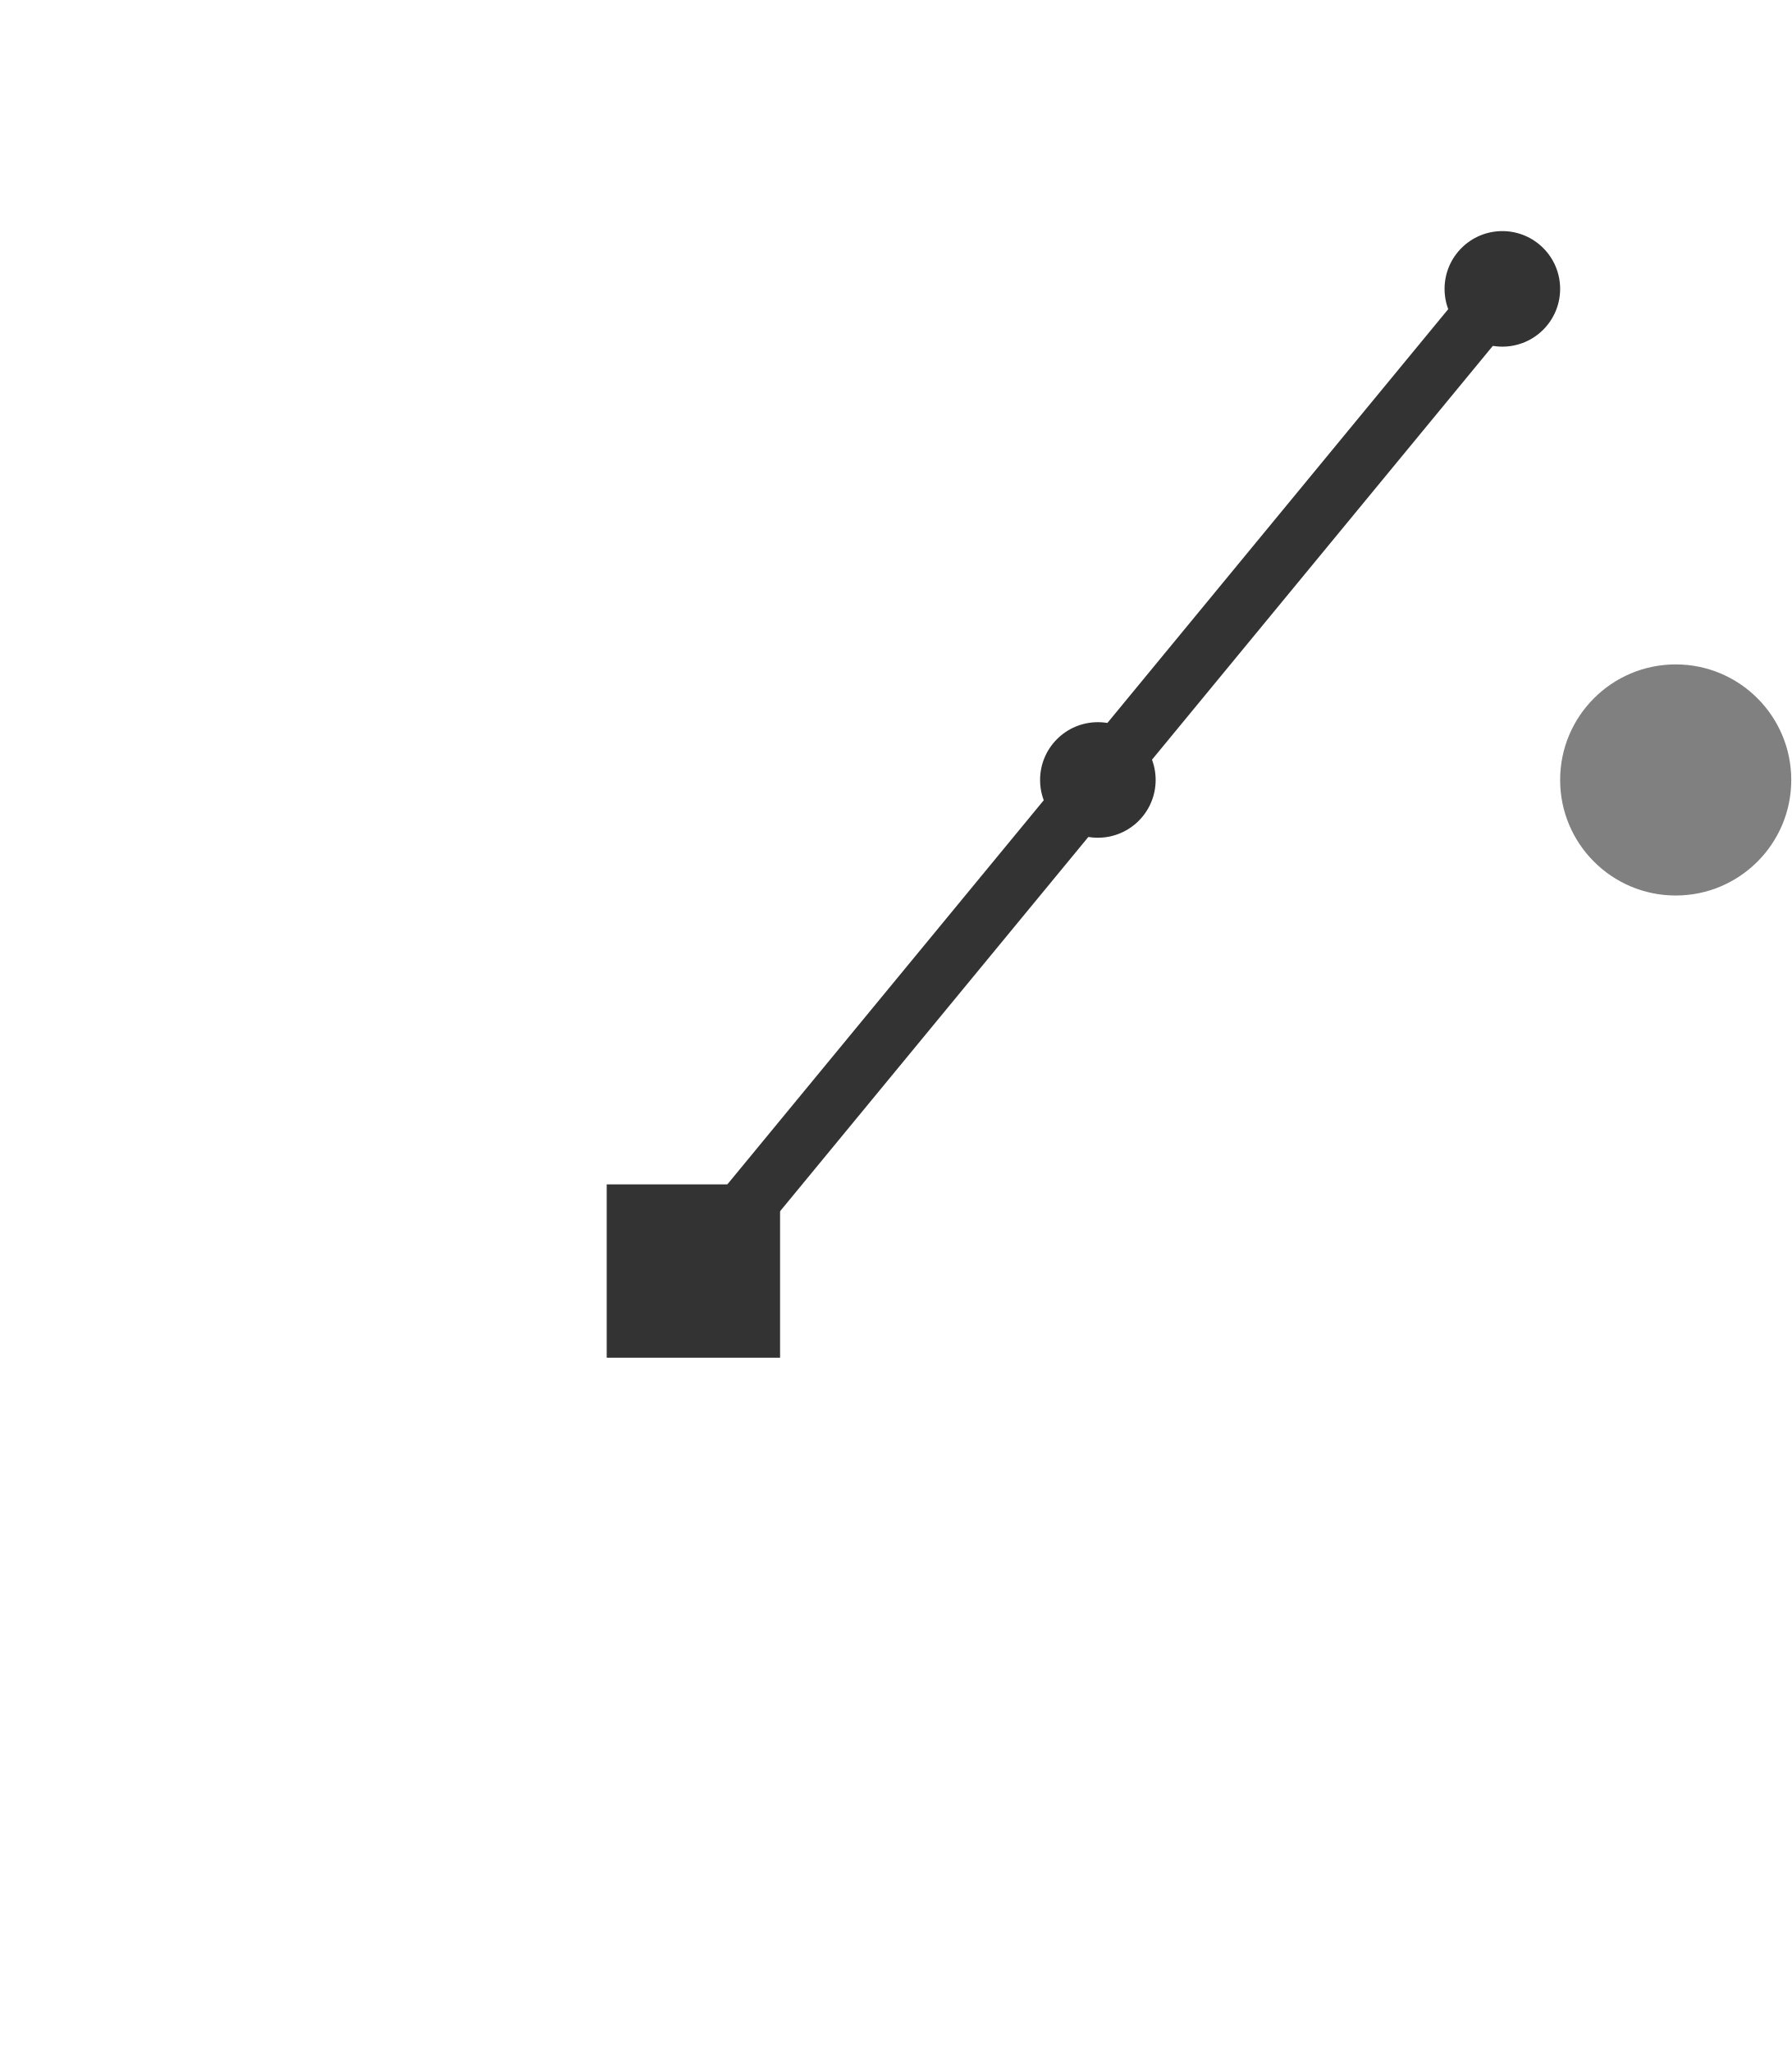
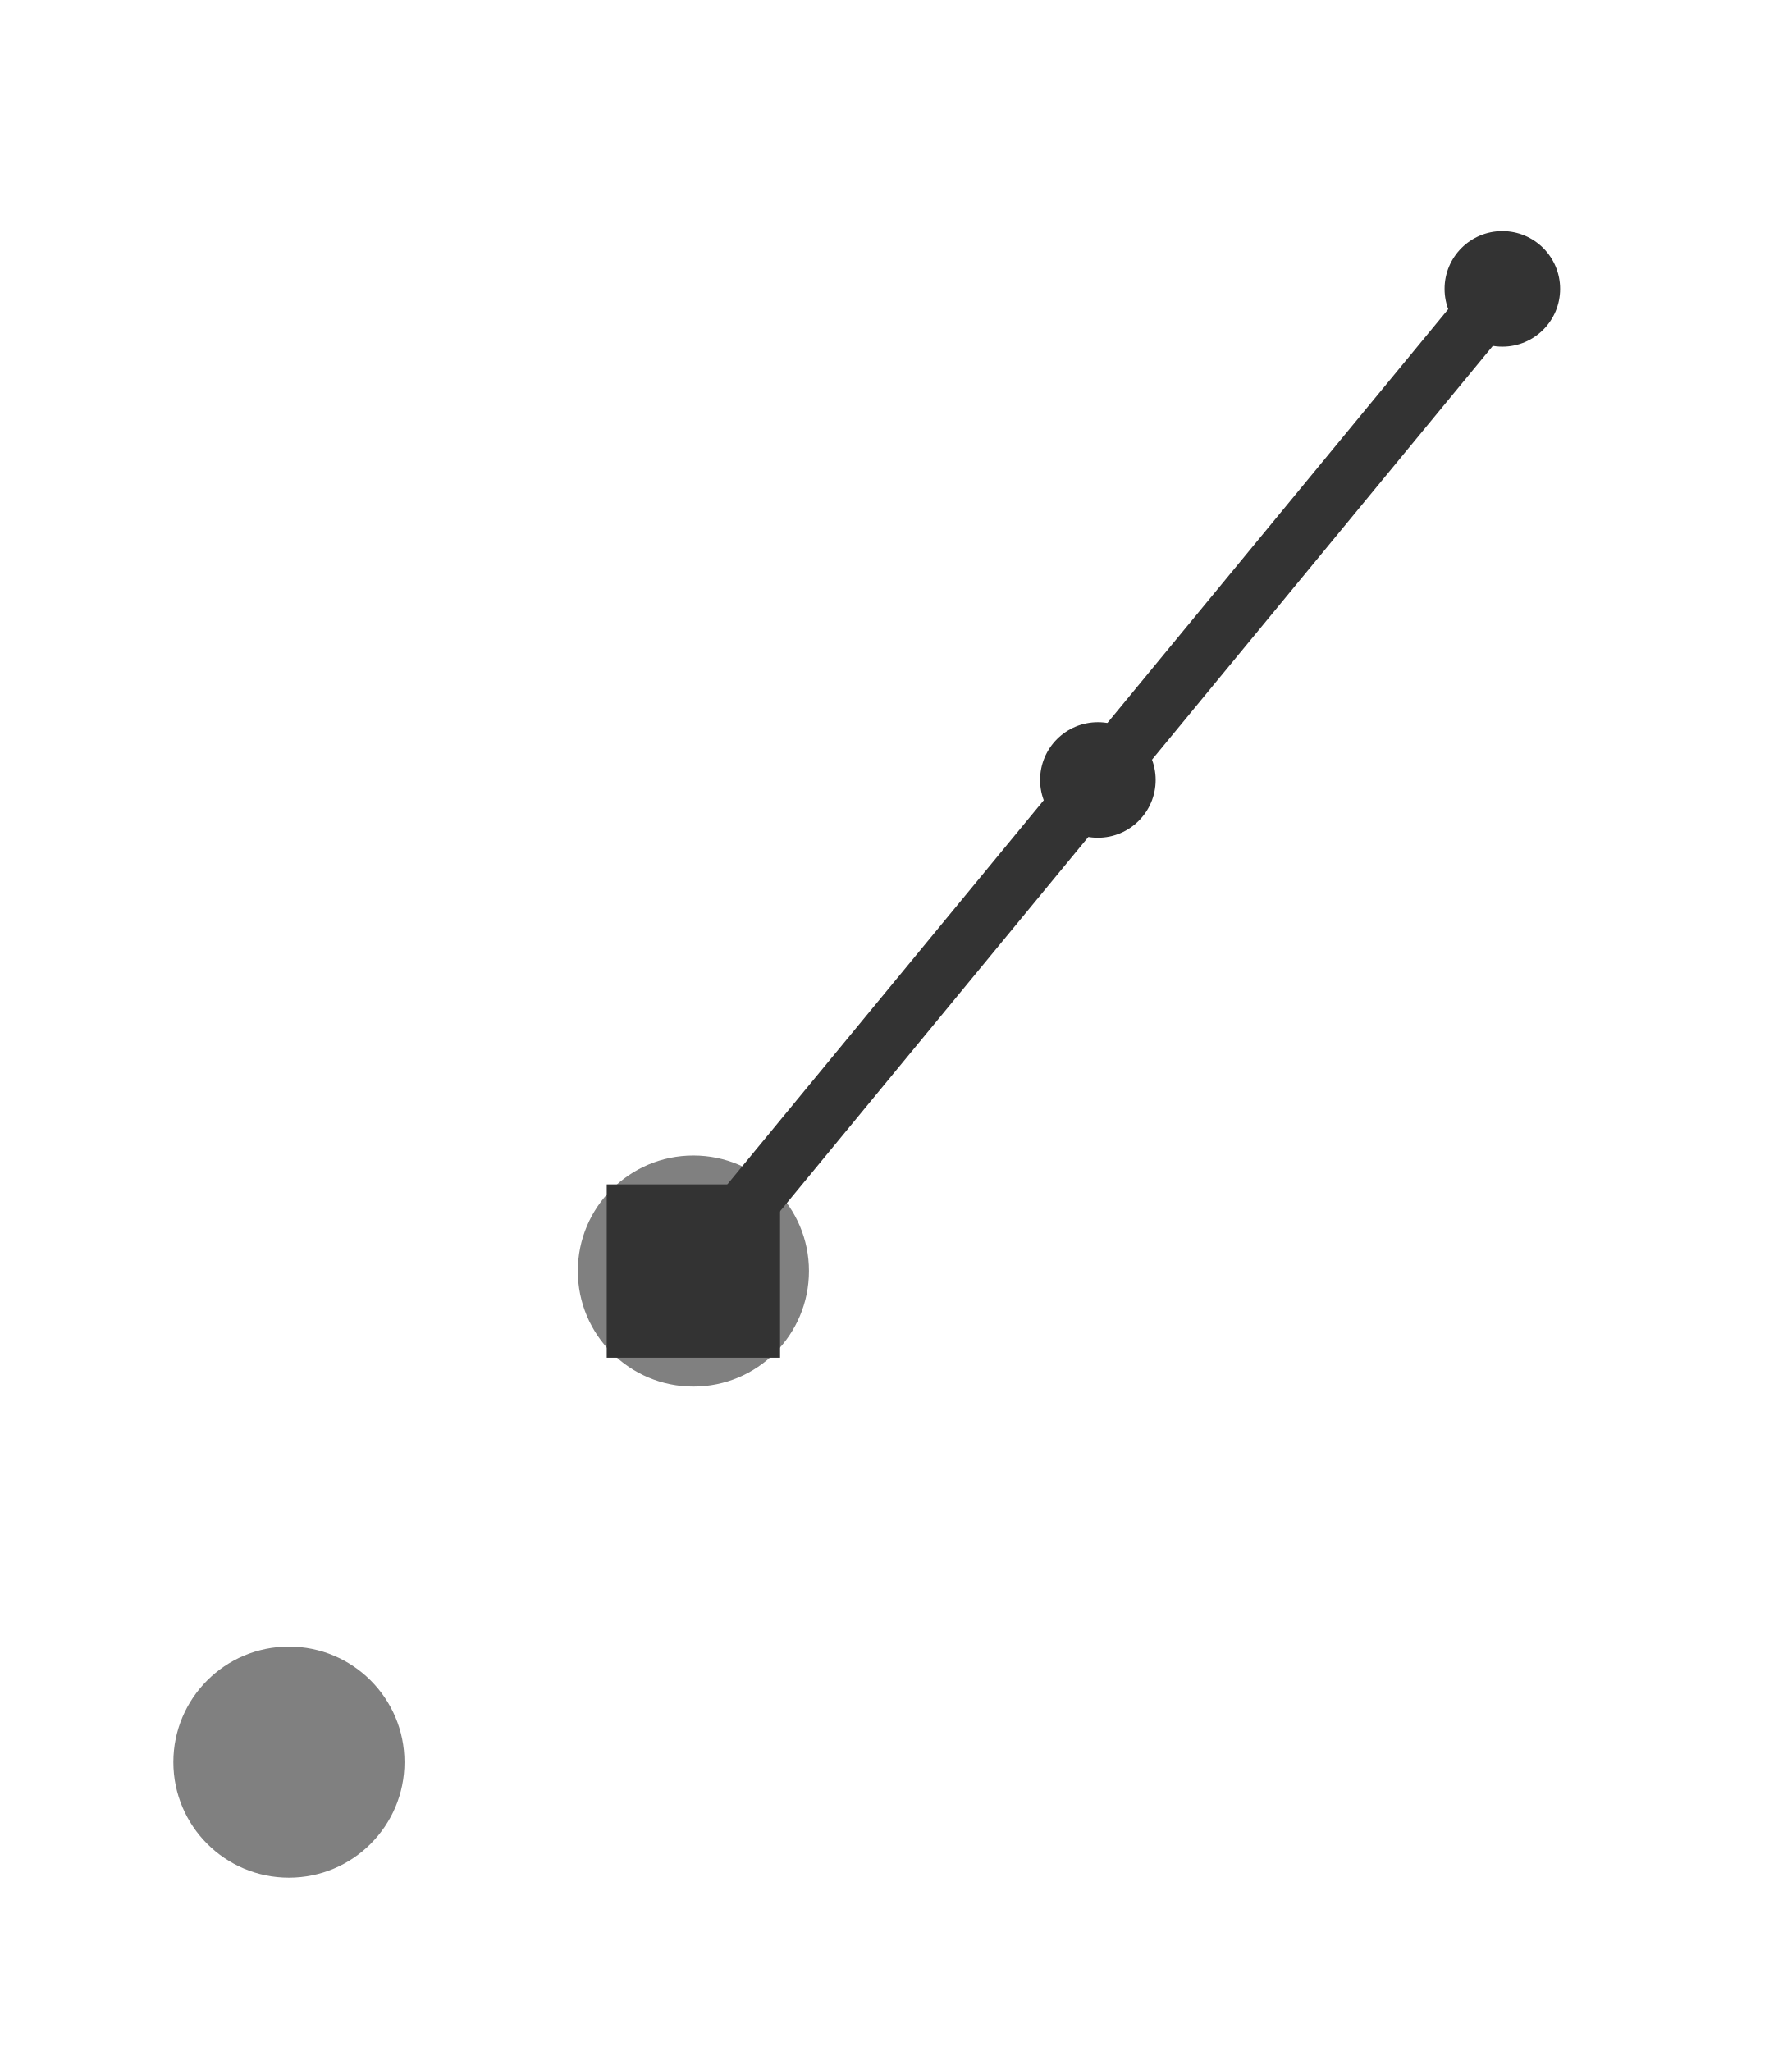
<svg xmlns="http://www.w3.org/2000/svg" class="chord-icon" width="62.0" height="71.0">
-   <circle cx="58.0" cy="27.0" r="4" fill="gray" />
-   <circle cx="72.0" cy="10.0" r="4" fill="gray" />
+   <circle cx="10.0" cy="61.0" r="4" fill="gray" />
+   <circle cx="24.0" cy="44.0" r="4" fill="gray" />
  <circle cx="24.0" cy="44.0" r="2" fill="#333333" />
  <circle cx="38.0" cy="27.0" r="2" fill="#333333" />
  <circle cx="52.0" cy="10.0" r="2" fill="#333333" />
  <rect x="21.0" y="41.0" width="6" height="6" fill="#333333" />
  <line x1="24.0" y1="44.0" x2="38.0" y2="27.0" stroke="#333333" stroke-width="2" />
  <line x1="38.0" y1="27.0" x2="52.0" y2="10.0" stroke="#333333" stroke-width="2" />
</svg>
